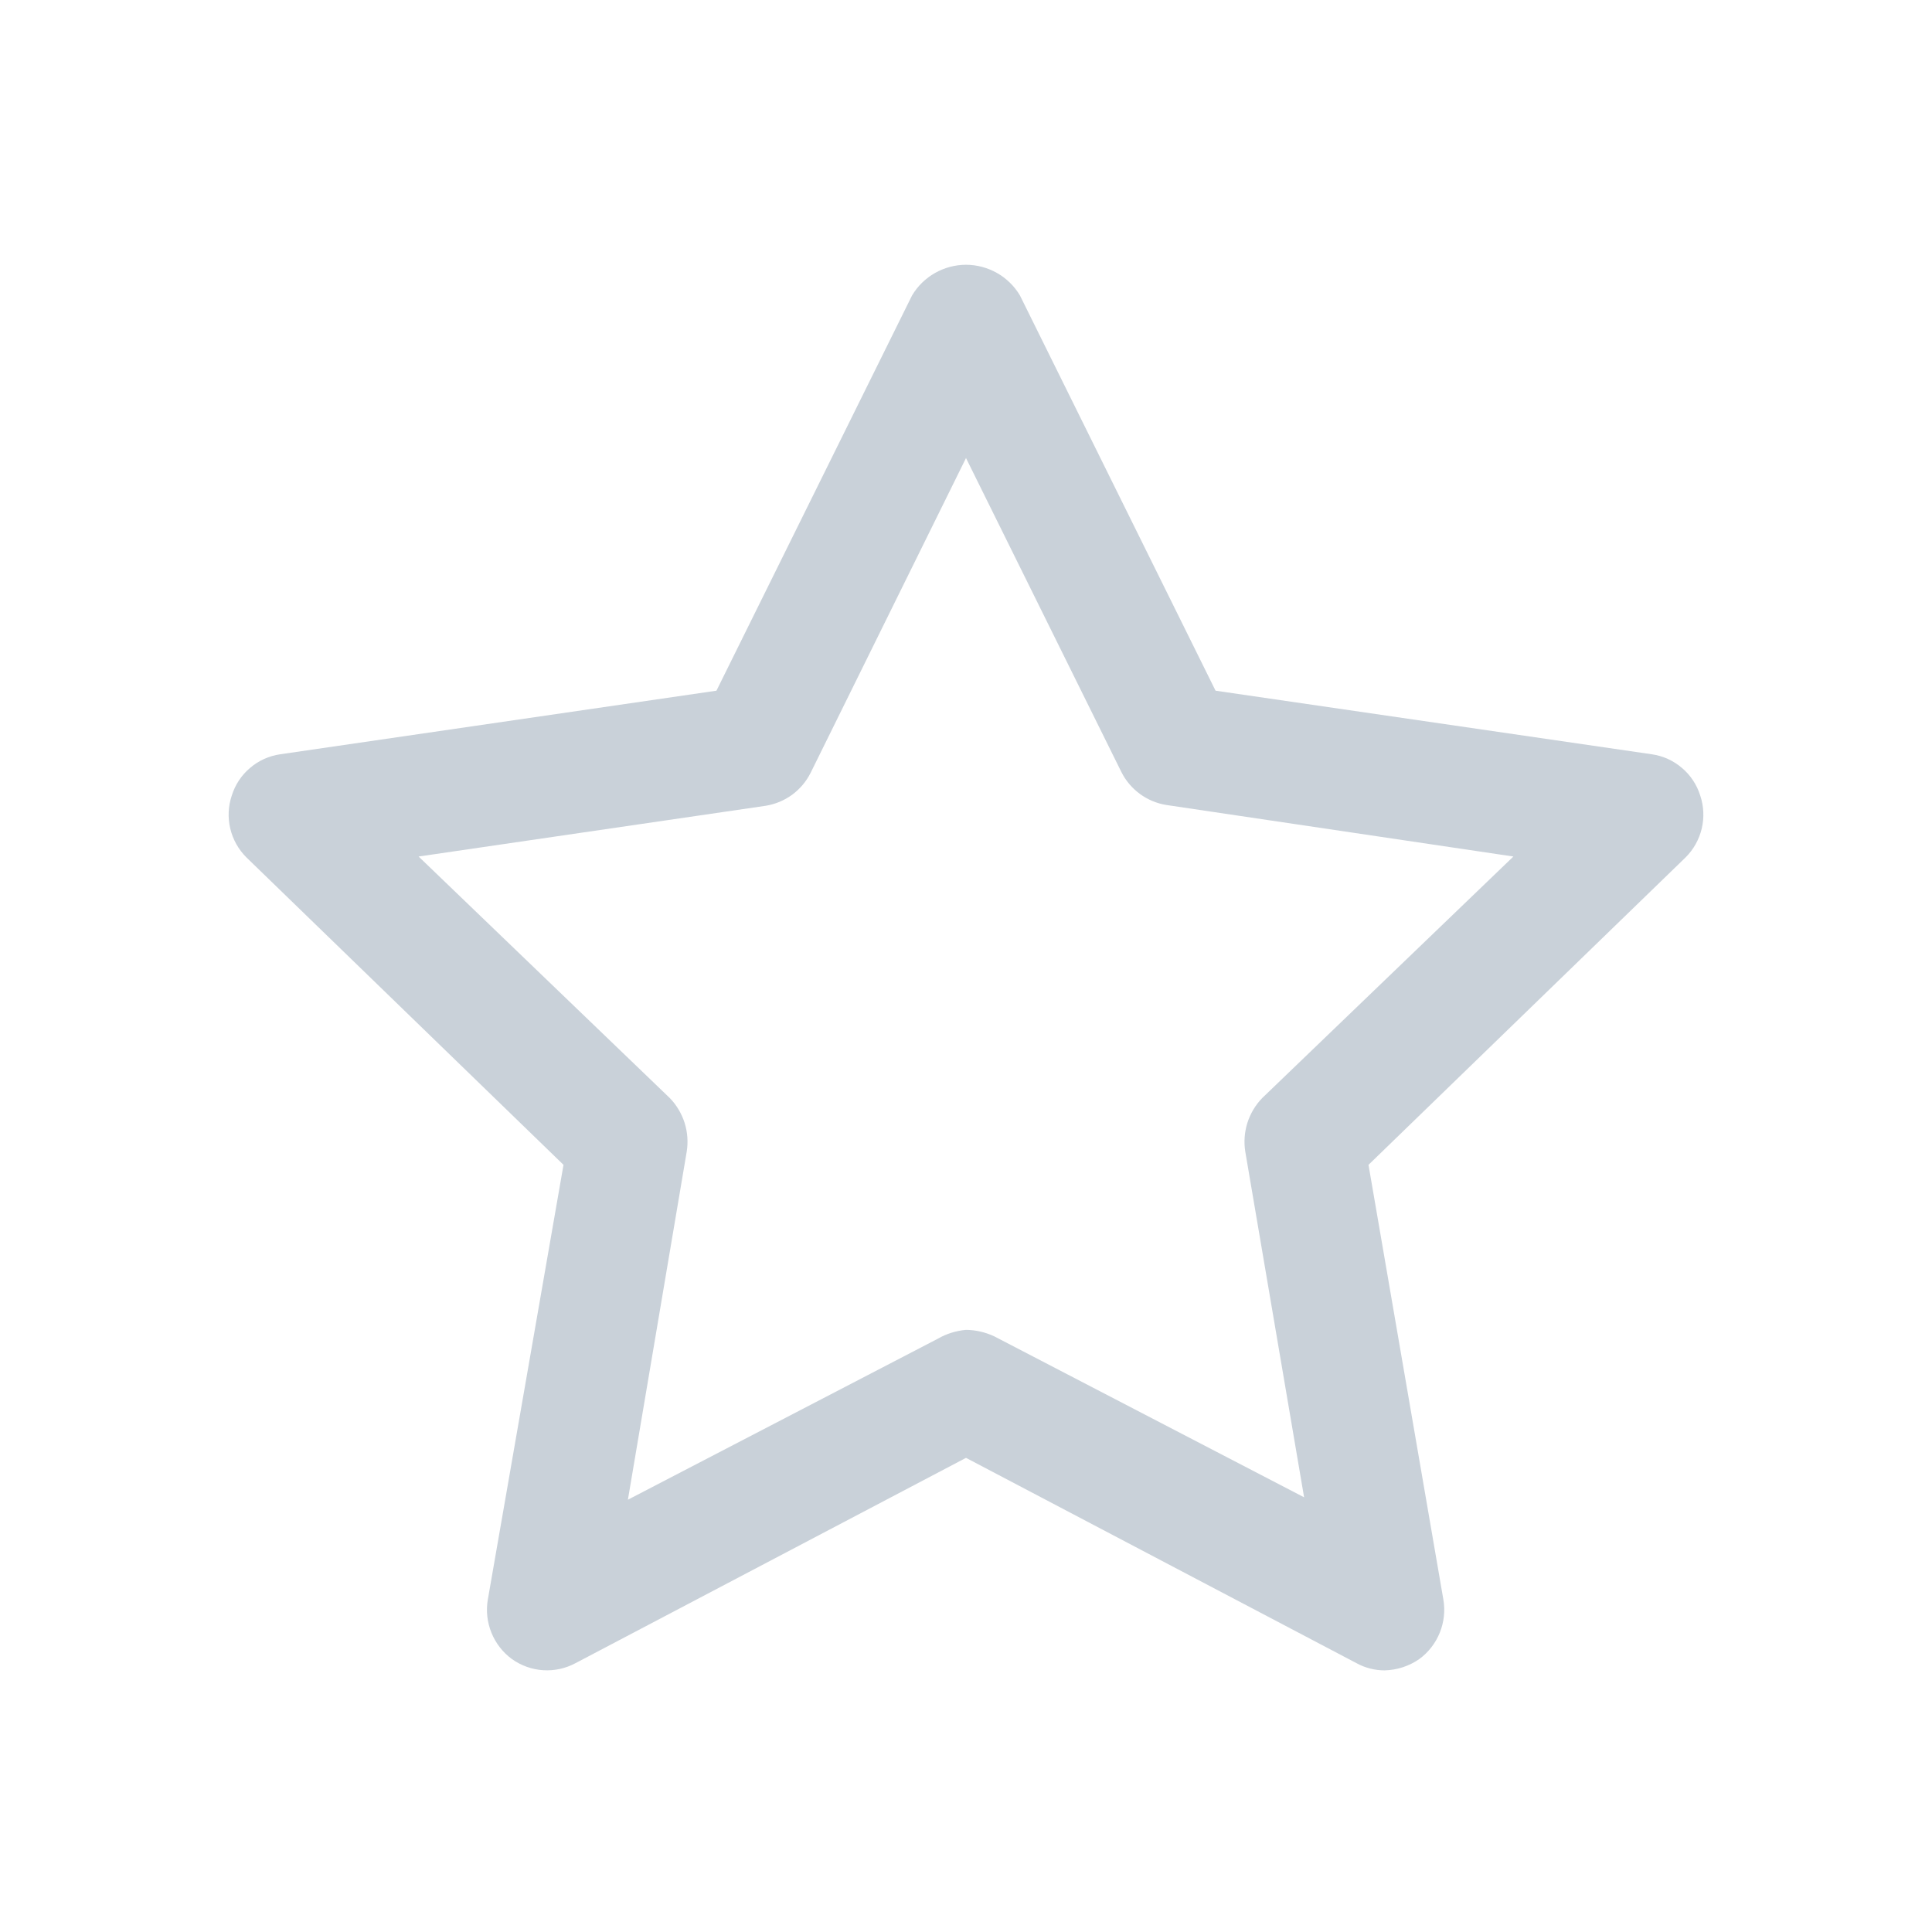
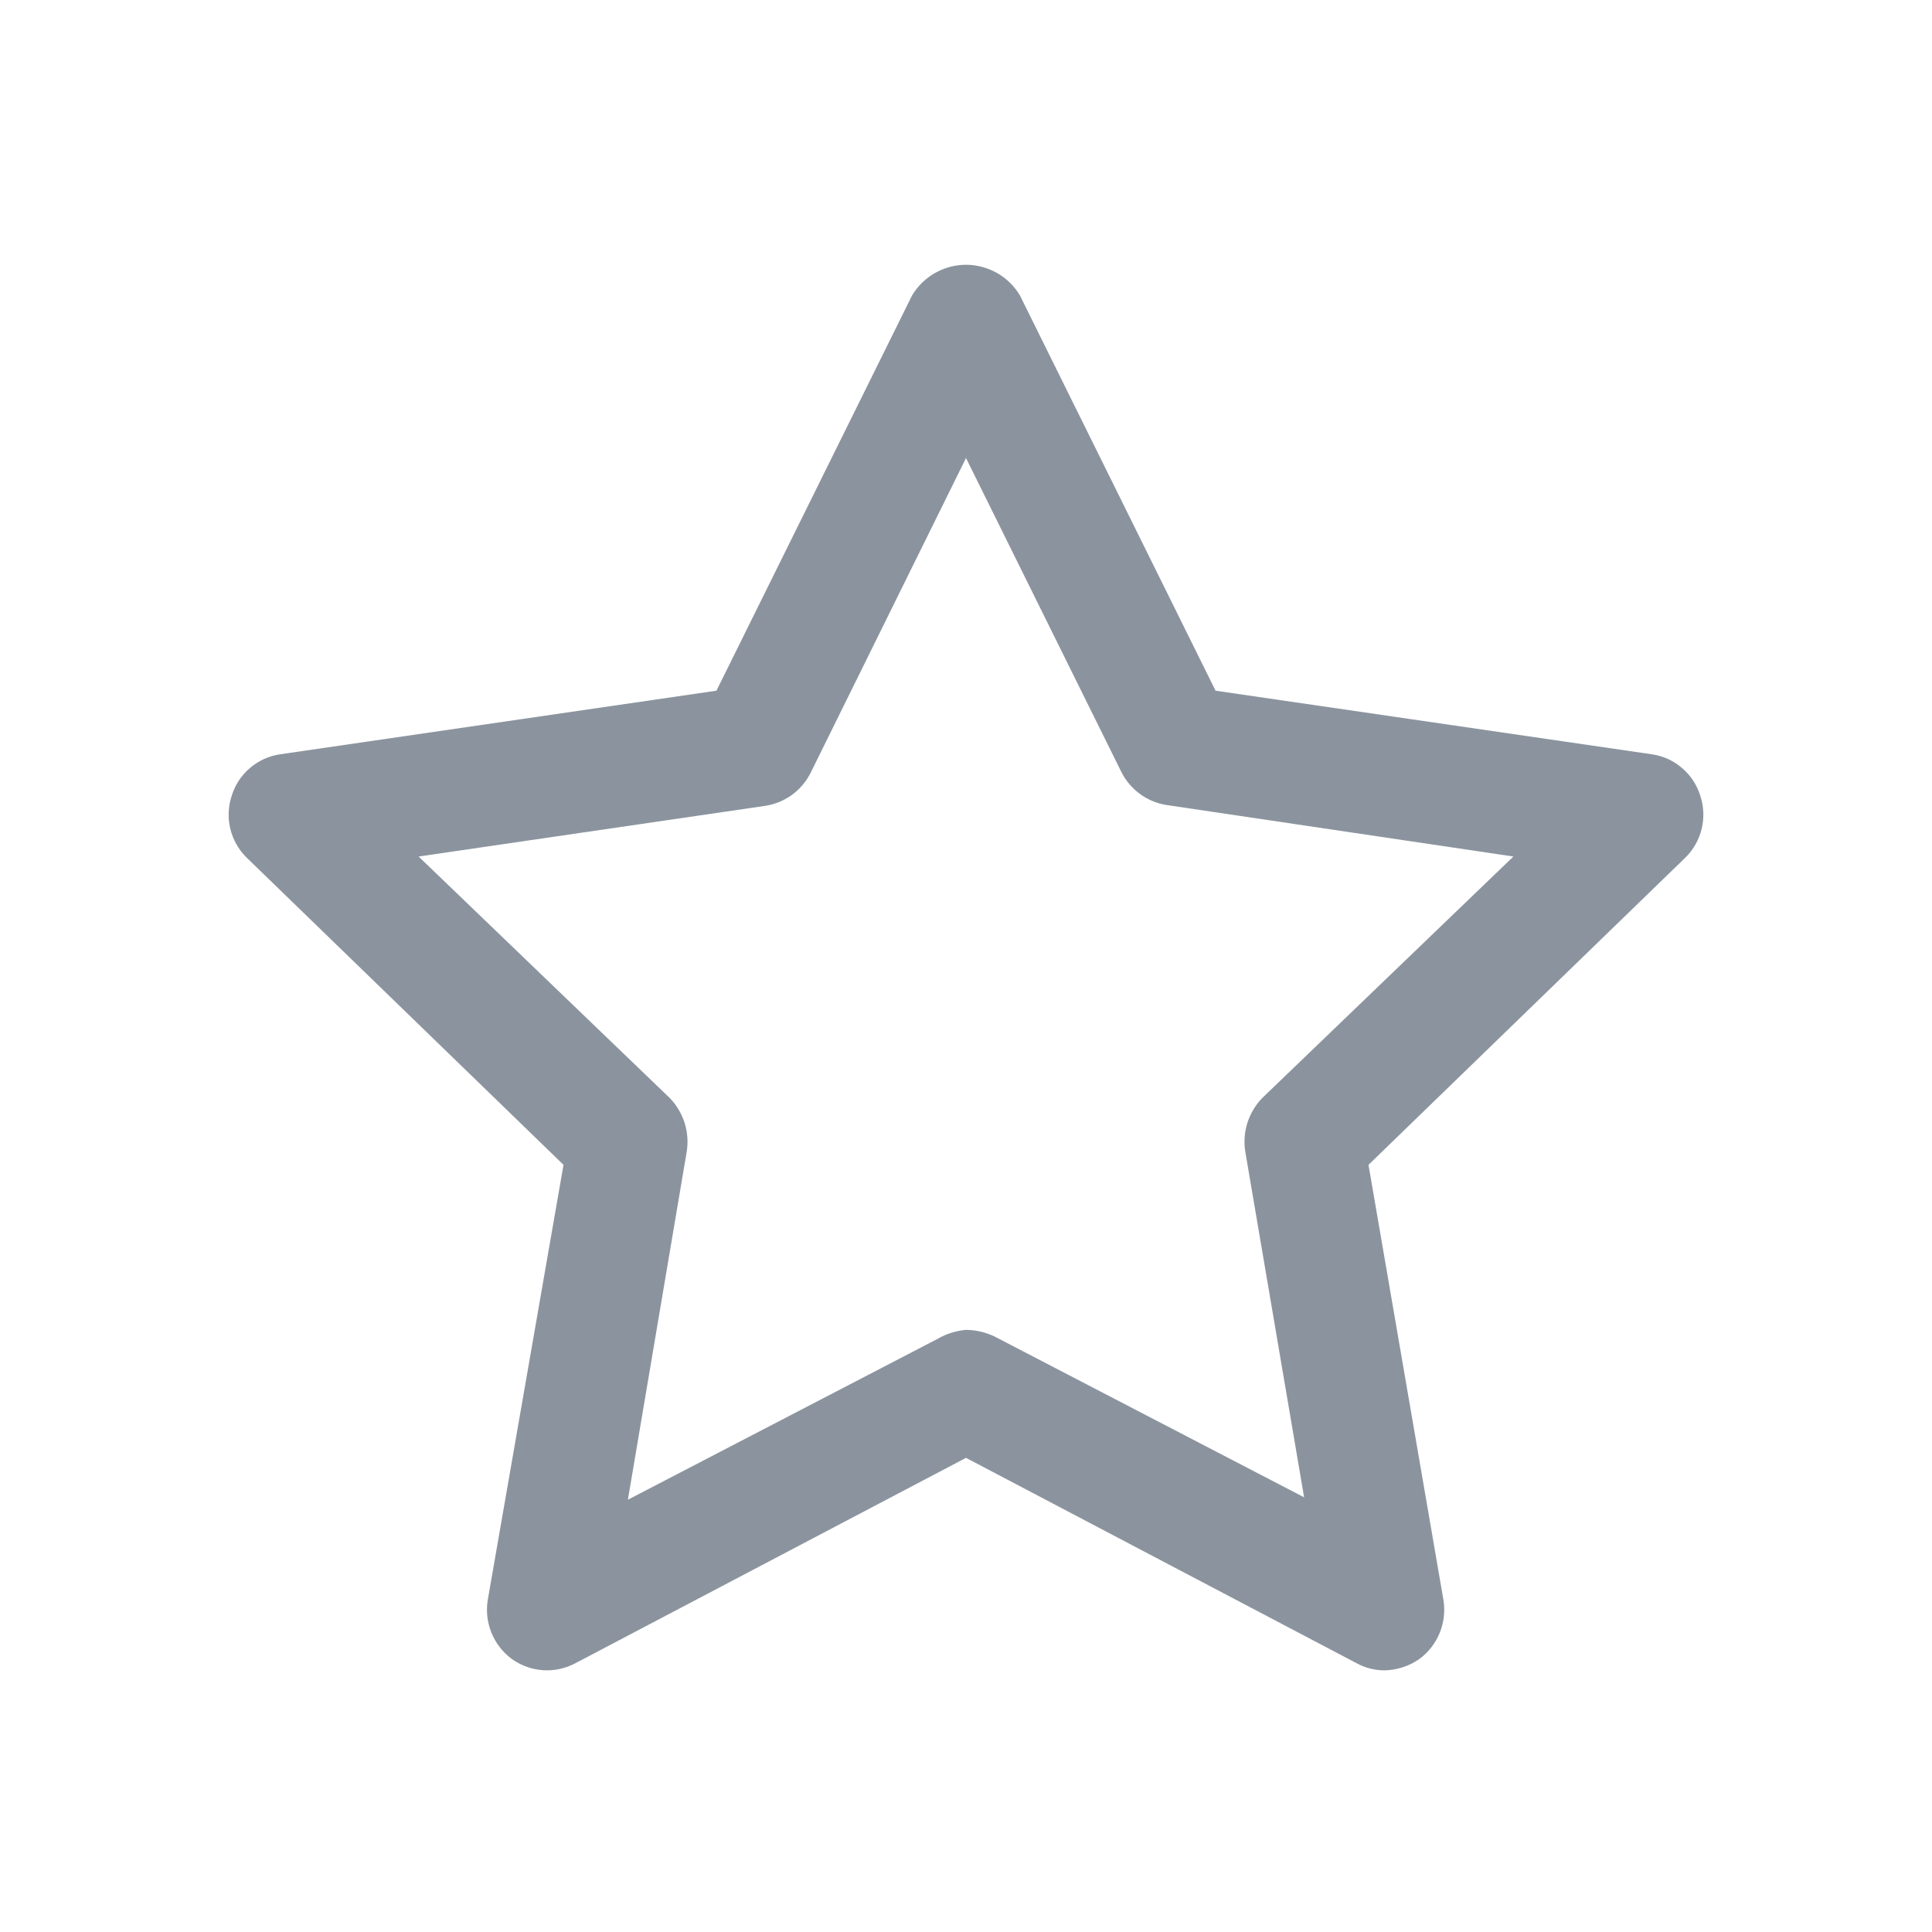
<svg xmlns="http://www.w3.org/2000/svg" width="800px" height="800px" viewBox="0 0 24 24" fill="none">
-   <path d="M17.2 20.75C17.078 20.75 16.957 20.719 16.85 20.66L12 18.11L7.15 20.66C7.027 20.726 6.887 20.757 6.748 20.748C6.608 20.739 6.474 20.691 6.36 20.61C6.246 20.527 6.158 20.413 6.105 20.283C6.052 20.152 6.036 20.009 6.06 19.87L7 14.47L3.06 10.65C2.961 10.551 2.892 10.427 2.86 10.291C2.828 10.155 2.835 10.012 2.88 9.88C2.922 9.747 3 9.629 3.107 9.539C3.213 9.448 3.342 9.39 3.48 9.37L8.9 8.58L11.33 3.67C11.399 3.554 11.497 3.458 11.615 3.391C11.732 3.325 11.865 3.289 12 3.289C12.135 3.289 12.268 3.325 12.385 3.391C12.503 3.458 12.601 3.554 12.67 3.67L15.1 8.58L20.52 9.37C20.658 9.39 20.787 9.448 20.893 9.539C21 9.629 21.078 9.747 21.12 9.88C21.165 10.012 21.172 10.155 21.14 10.291C21.108 10.427 21.039 10.551 20.94 10.65L17 14.47L17.93 19.87C17.954 20.009 17.938 20.152 17.885 20.283C17.832 20.413 17.744 20.527 17.63 20.61C17.503 20.698 17.354 20.746 17.2 20.75ZM12 16.52C12.121 16.521 12.24 16.549 12.35 16.6L16.2 18.6L15.47 14.31C15.45 14.19 15.459 14.066 15.495 13.95C15.532 13.834 15.595 13.727 15.68 13.64L18.8 10.64L14.49 10C14.371 9.981 14.258 9.934 14.161 9.863C14.063 9.791 13.984 9.698 13.93 9.59L12 5.69L10.07 9.6C10.016 9.708 9.937 9.801 9.84 9.873C9.742 9.944 9.629 9.991 9.51 10.01L5.2 10.64L8.32 13.64C8.405 13.727 8.468 13.834 8.505 13.95C8.541 14.066 8.55 14.19 8.53 14.31L7.8 18.63L11.65 16.63C11.757 16.568 11.877 16.531 12 16.52Z" fill="#c9d1d9" />
+   <path d="M17.2 20.75C17.078 20.75 16.957 20.719 16.85 20.66L12 18.11L7.15 20.66C7.027 20.726 6.887 20.757 6.748 20.748C6.608 20.739 6.474 20.691 6.36 20.61C6.246 20.527 6.158 20.413 6.105 20.283C6.052 20.152 6.036 20.009 6.06 19.87L7 14.47L3.06 10.65C2.961 10.551 2.892 10.427 2.86 10.291C2.828 10.155 2.835 10.012 2.88 9.88C2.922 9.747 3 9.629 3.107 9.539C3.213 9.448 3.342 9.39 3.48 9.37L8.9 8.58L11.33 3.67C11.399 3.554 11.497 3.458 11.615 3.391C11.732 3.325 11.865 3.289 12 3.289C12.135 3.289 12.268 3.325 12.385 3.391C12.503 3.458 12.601 3.554 12.67 3.67L15.1 8.58L20.52 9.37C20.658 9.39 20.787 9.448 20.893 9.539C21 9.629 21.078 9.747 21.12 9.88C21.165 10.012 21.172 10.155 21.14 10.291C21.108 10.427 21.039 10.551 20.94 10.65L17 14.47L17.93 19.87C17.954 20.009 17.938 20.152 17.885 20.283C17.832 20.413 17.744 20.527 17.63 20.61C17.503 20.698 17.354 20.746 17.2 20.75ZM12 16.52C12.121 16.521 12.24 16.549 12.35 16.6L16.2 18.6L15.47 14.31C15.45 14.19 15.459 14.066 15.495 13.95C15.532 13.834 15.595 13.727 15.68 13.64L18.8 10.64L14.49 10C14.371 9.981 14.258 9.934 14.161 9.863C14.063 9.791 13.984 9.698 13.93 9.59L12 5.69L10.07 9.6C10.016 9.708 9.937 9.801 9.84 9.873C9.742 9.944 9.629 9.991 9.51 10.01L5.2 10.64L8.32 13.64C8.405 13.727 8.468 13.834 8.505 13.95C8.541 14.066 8.55 14.19 8.53 14.31L7.8 18.63L11.65 16.63C11.757 16.568 11.877 16.531 12 16.52Z" fill="#8b949e" />
</svg>
